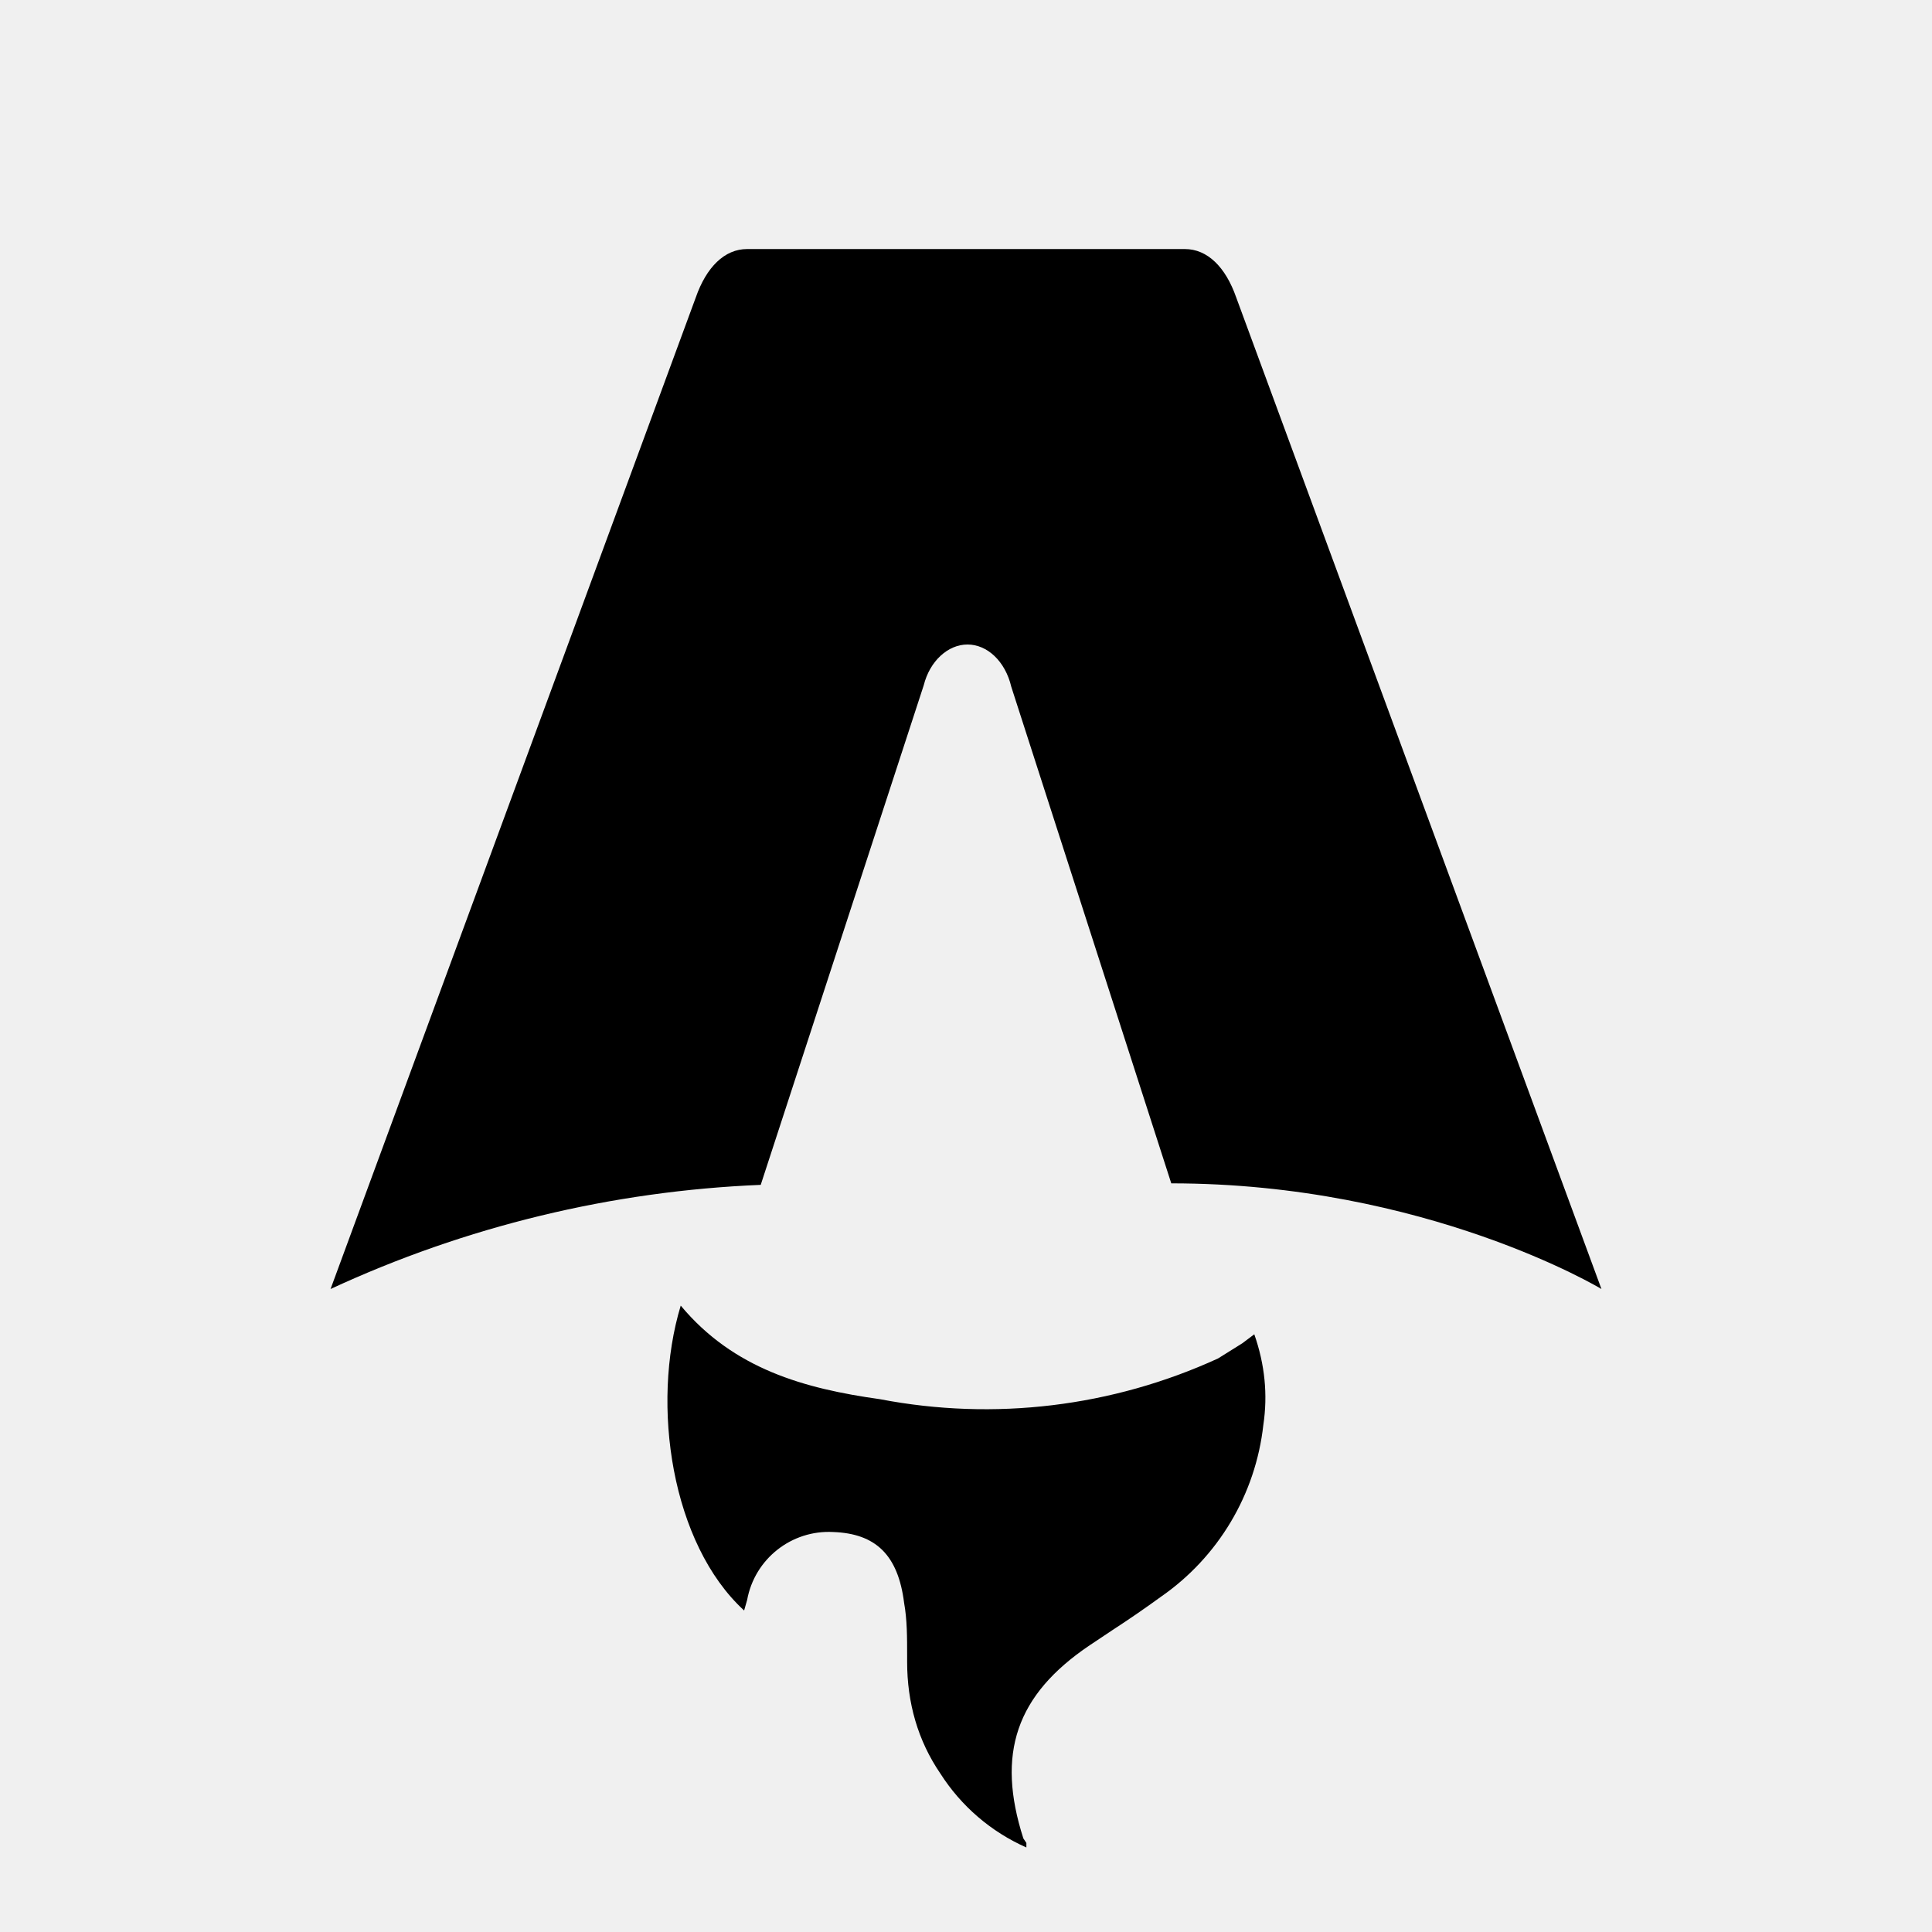
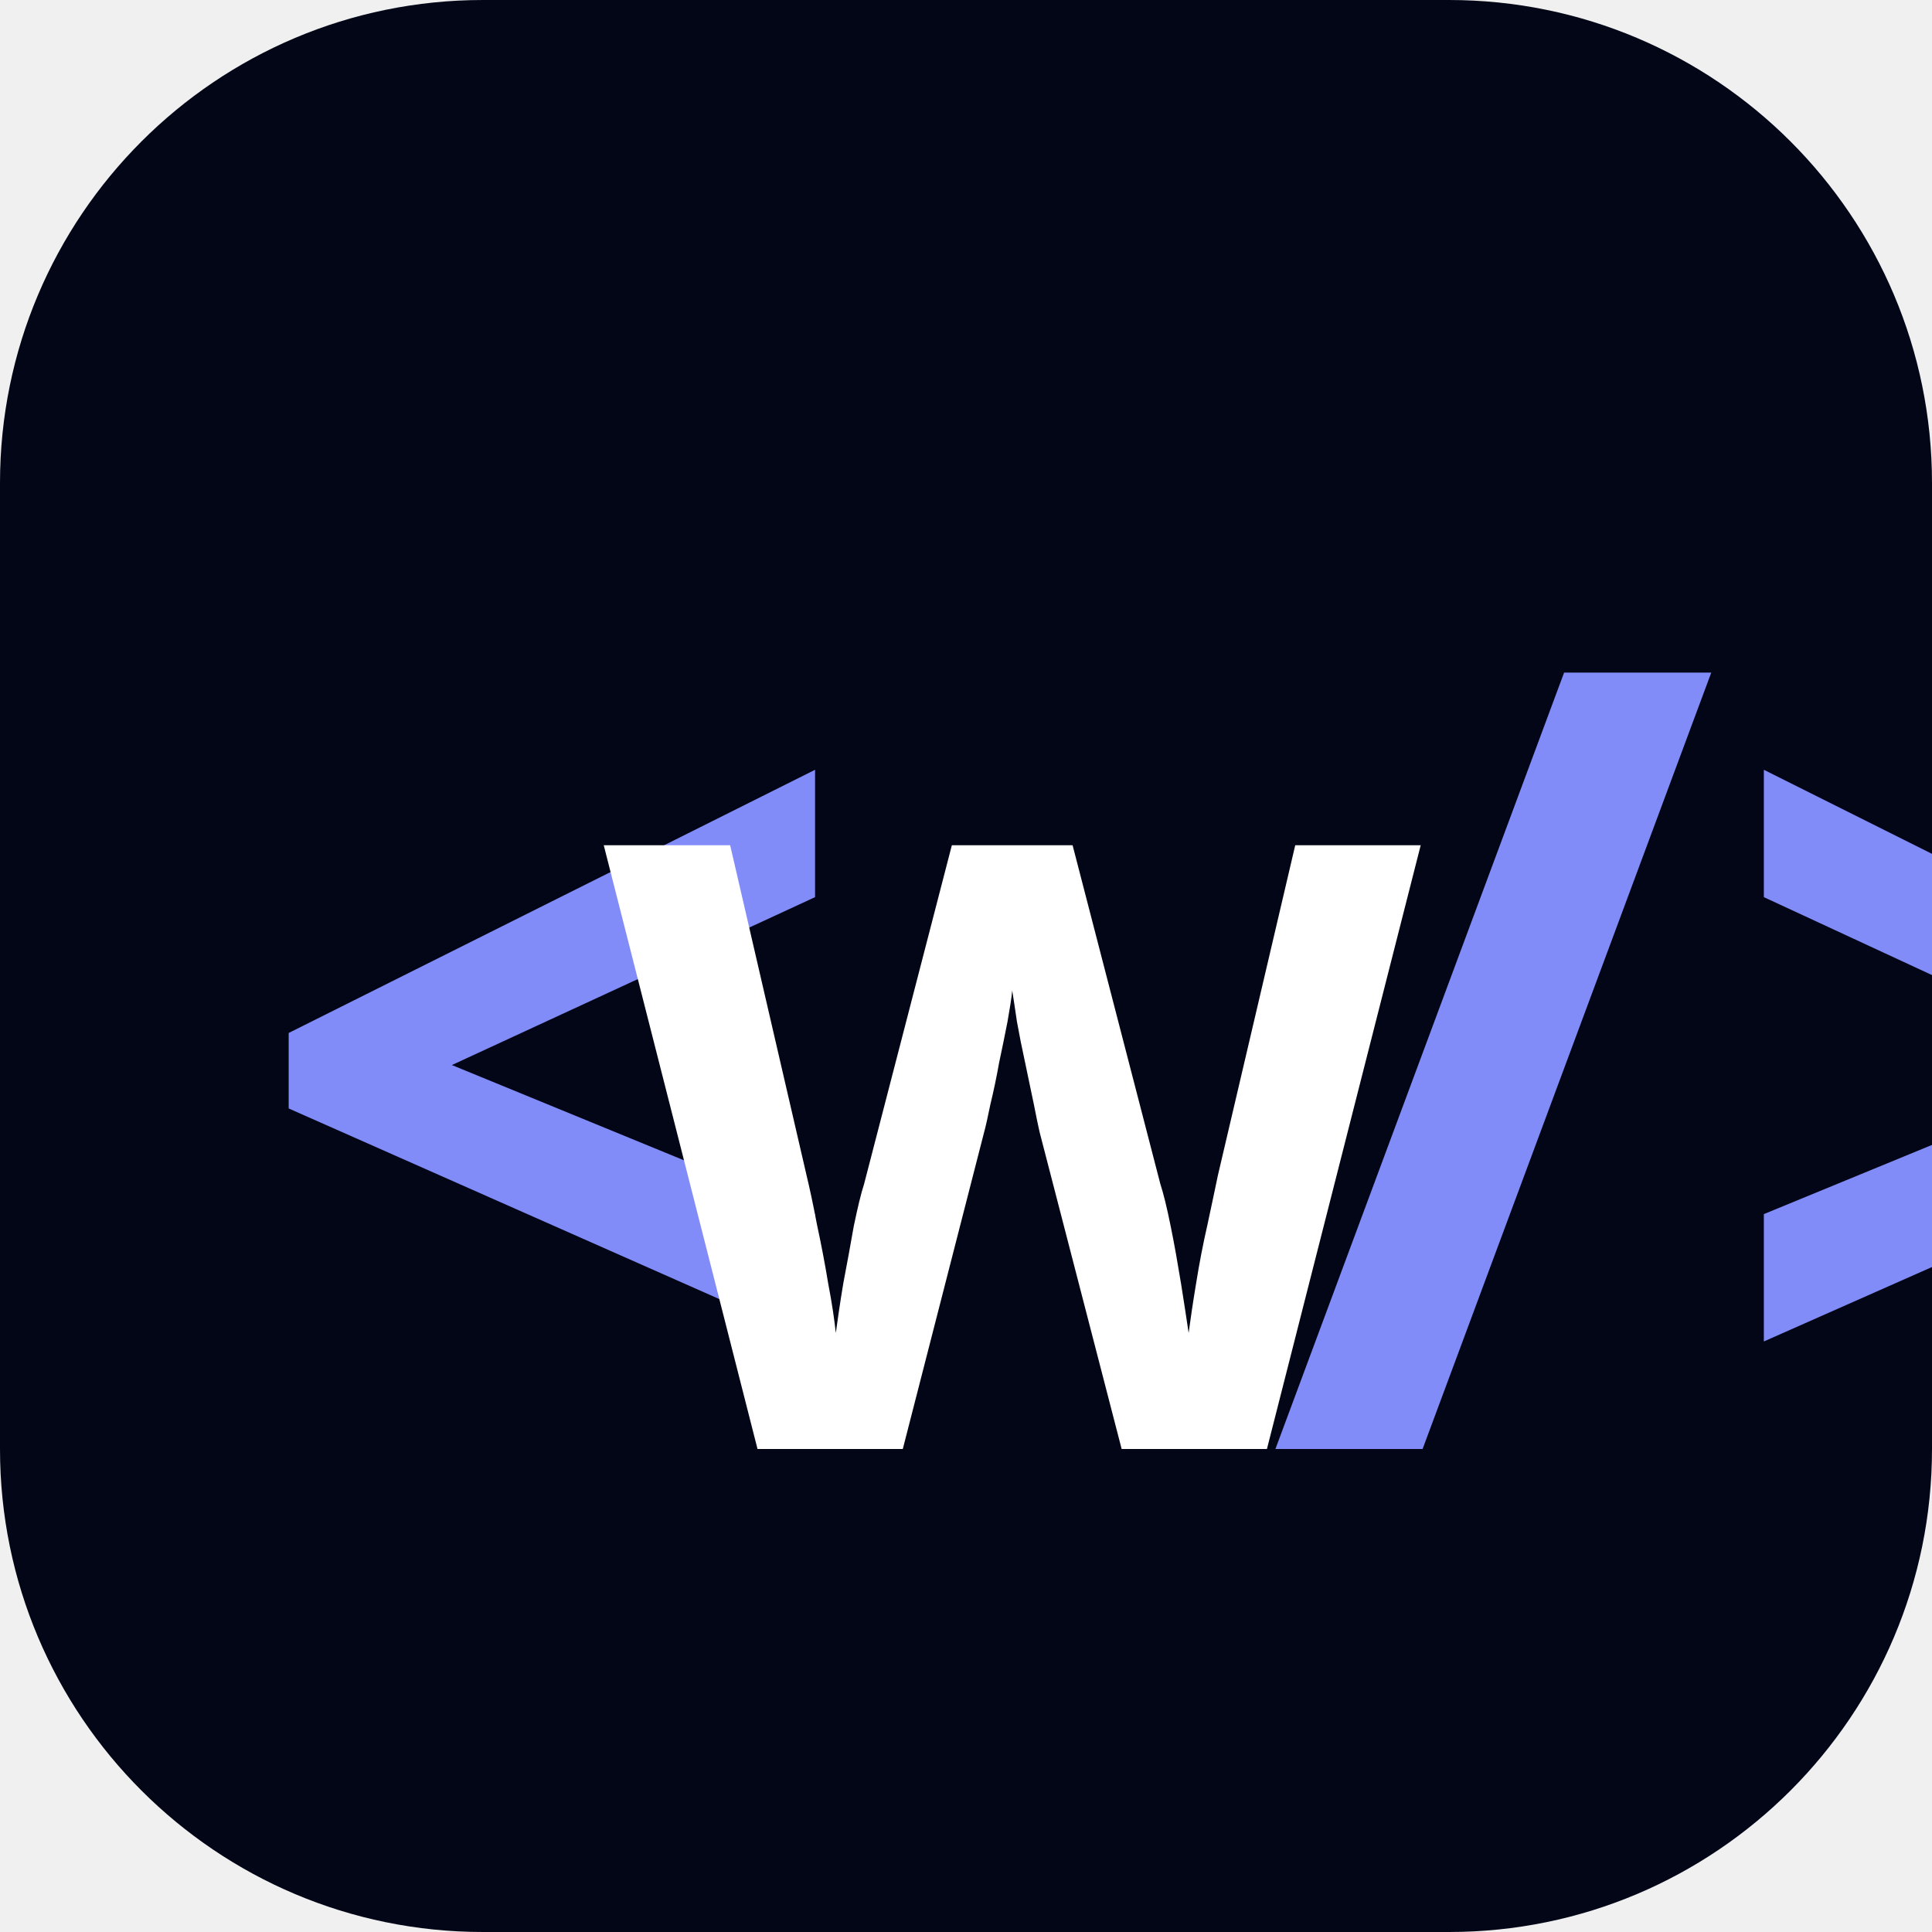
- <svg xmlns="http://www.w3.org/2000/svg" fill="none" viewBox="0 0 128 128">
-   <path d="M50.4 78.5a75.1 75.1 0 0 0-28.5 6.9l24.2-65.7c.7-2 1.9-3.2 3.4-3.2h29c1.5 0 2.7 1.2 3.4 3.2l24.2 65.7s-11.6-7-28.5-7L67 45.5c-.4-1.7-1.6-2.8-2.9-2.8-1.3 0-2.5 1.1-2.9 2.7L50.4 78.5Zm-1.1 28.2Zm-4.2-20.2c-2 6.6-.6 15.8 4.2 20.2a17.5 17.5 0 0 1 .2-.7 5.5 5.5 0 0 1 5.7-4.5c2.8.1 4.3 1.5 4.7 4.7.2 1.1.2 2.3.2 3.5v.4c0 2.7.7 5.2 2.2 7.4a13 13 0 0 0 5.7 4.9v-.3l-.2-.3c-1.8-5.6-.5-9.5 4.4-12.8l1.5-1a73 73 0 0 0 3.2-2.2 16 16 0 0 0 6.8-11.4c.3-2 .1-4-.6-6l-.8.6-1.6 1a37 37 0 0 1-22.4 2.7c-5-.7-9.7-2-13.2-6.2Z" />
-   <style>
-         path { fill: #000; }
-         @media (prefers-color-scheme: dark) {
-             path { fill: #FFF; }
-         }
-     </style>
+ <svg xmlns="http://www.w3.org/2000/svg" viewBox="0 0 32 32" fill="none">
+   <rect width="32" height="32" rx="8" fill="#020617" />
+   <text x="4" y="24" font-family="system-ui, sans-serif" font-weight="800" font-size="18" fill="#818cf8">&lt;</text>
+   <text x="10" y="24" font-family="system-ui, sans-serif" font-weight="700" font-size="14" fill="white">W</text>
+   <text x="21" y="24" font-family="system-ui, sans-serif" font-weight="800" font-size="18" fill="#818cf8">/&gt;</text>
</svg>
